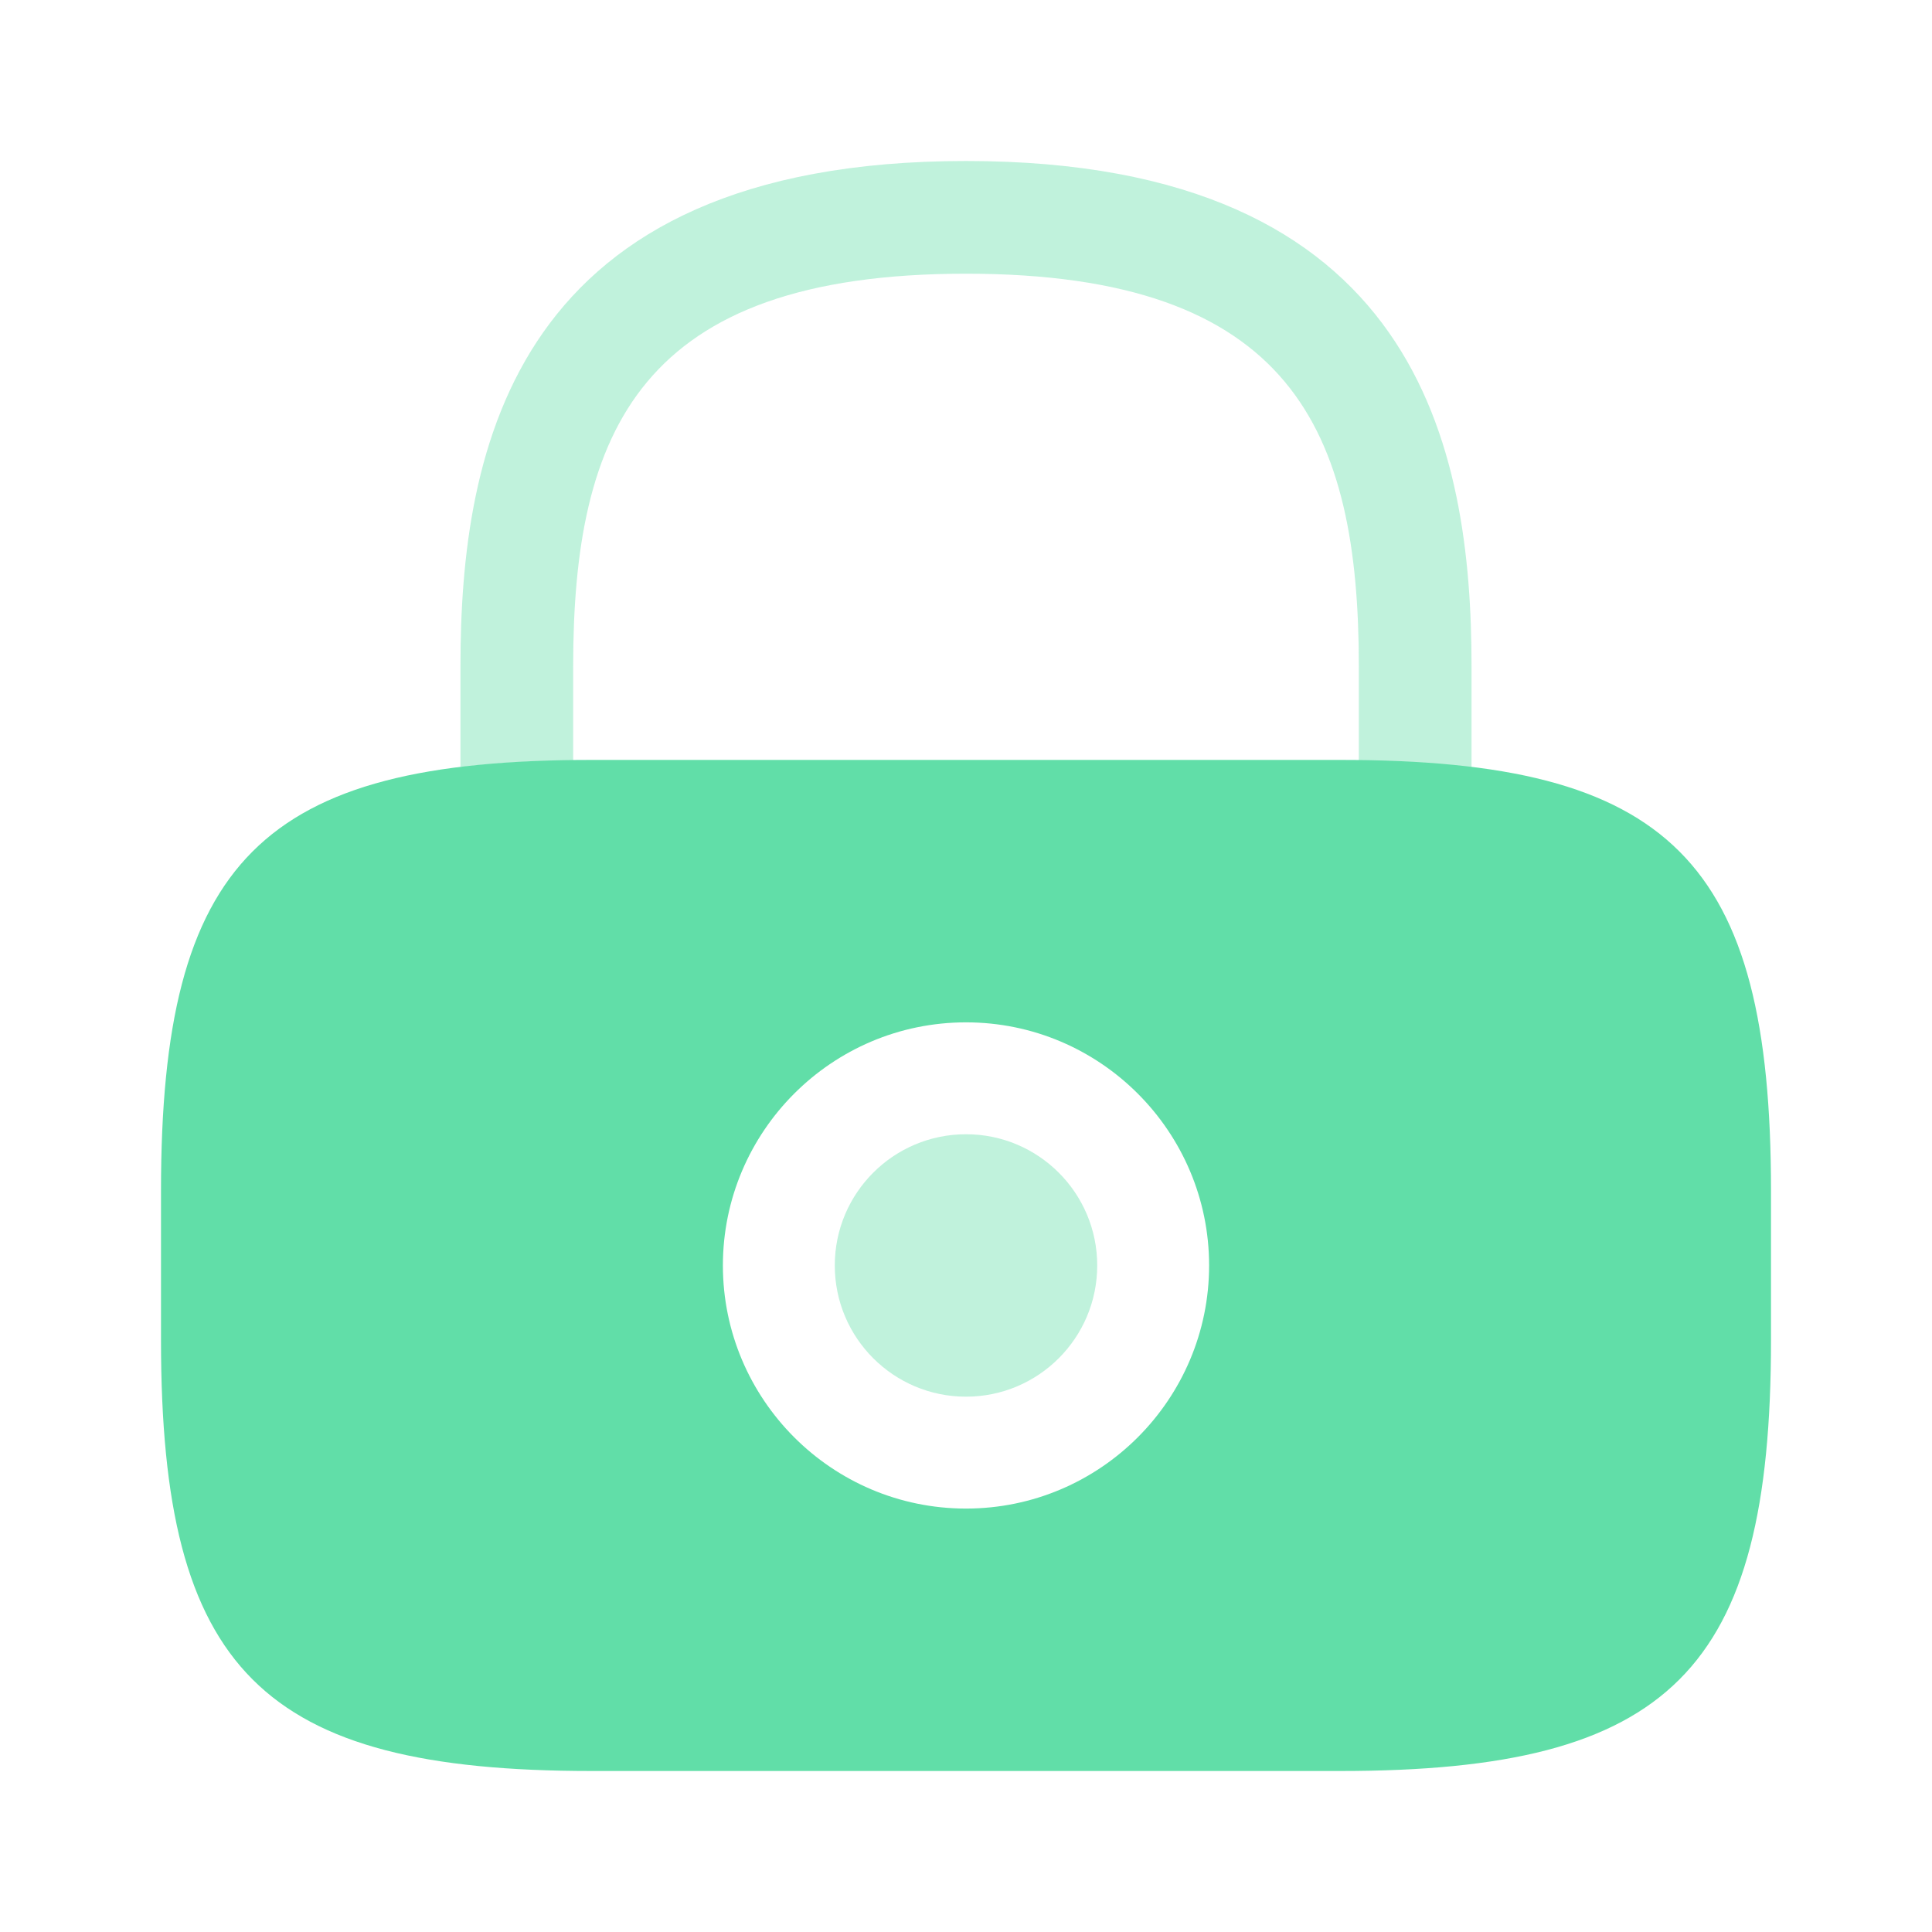
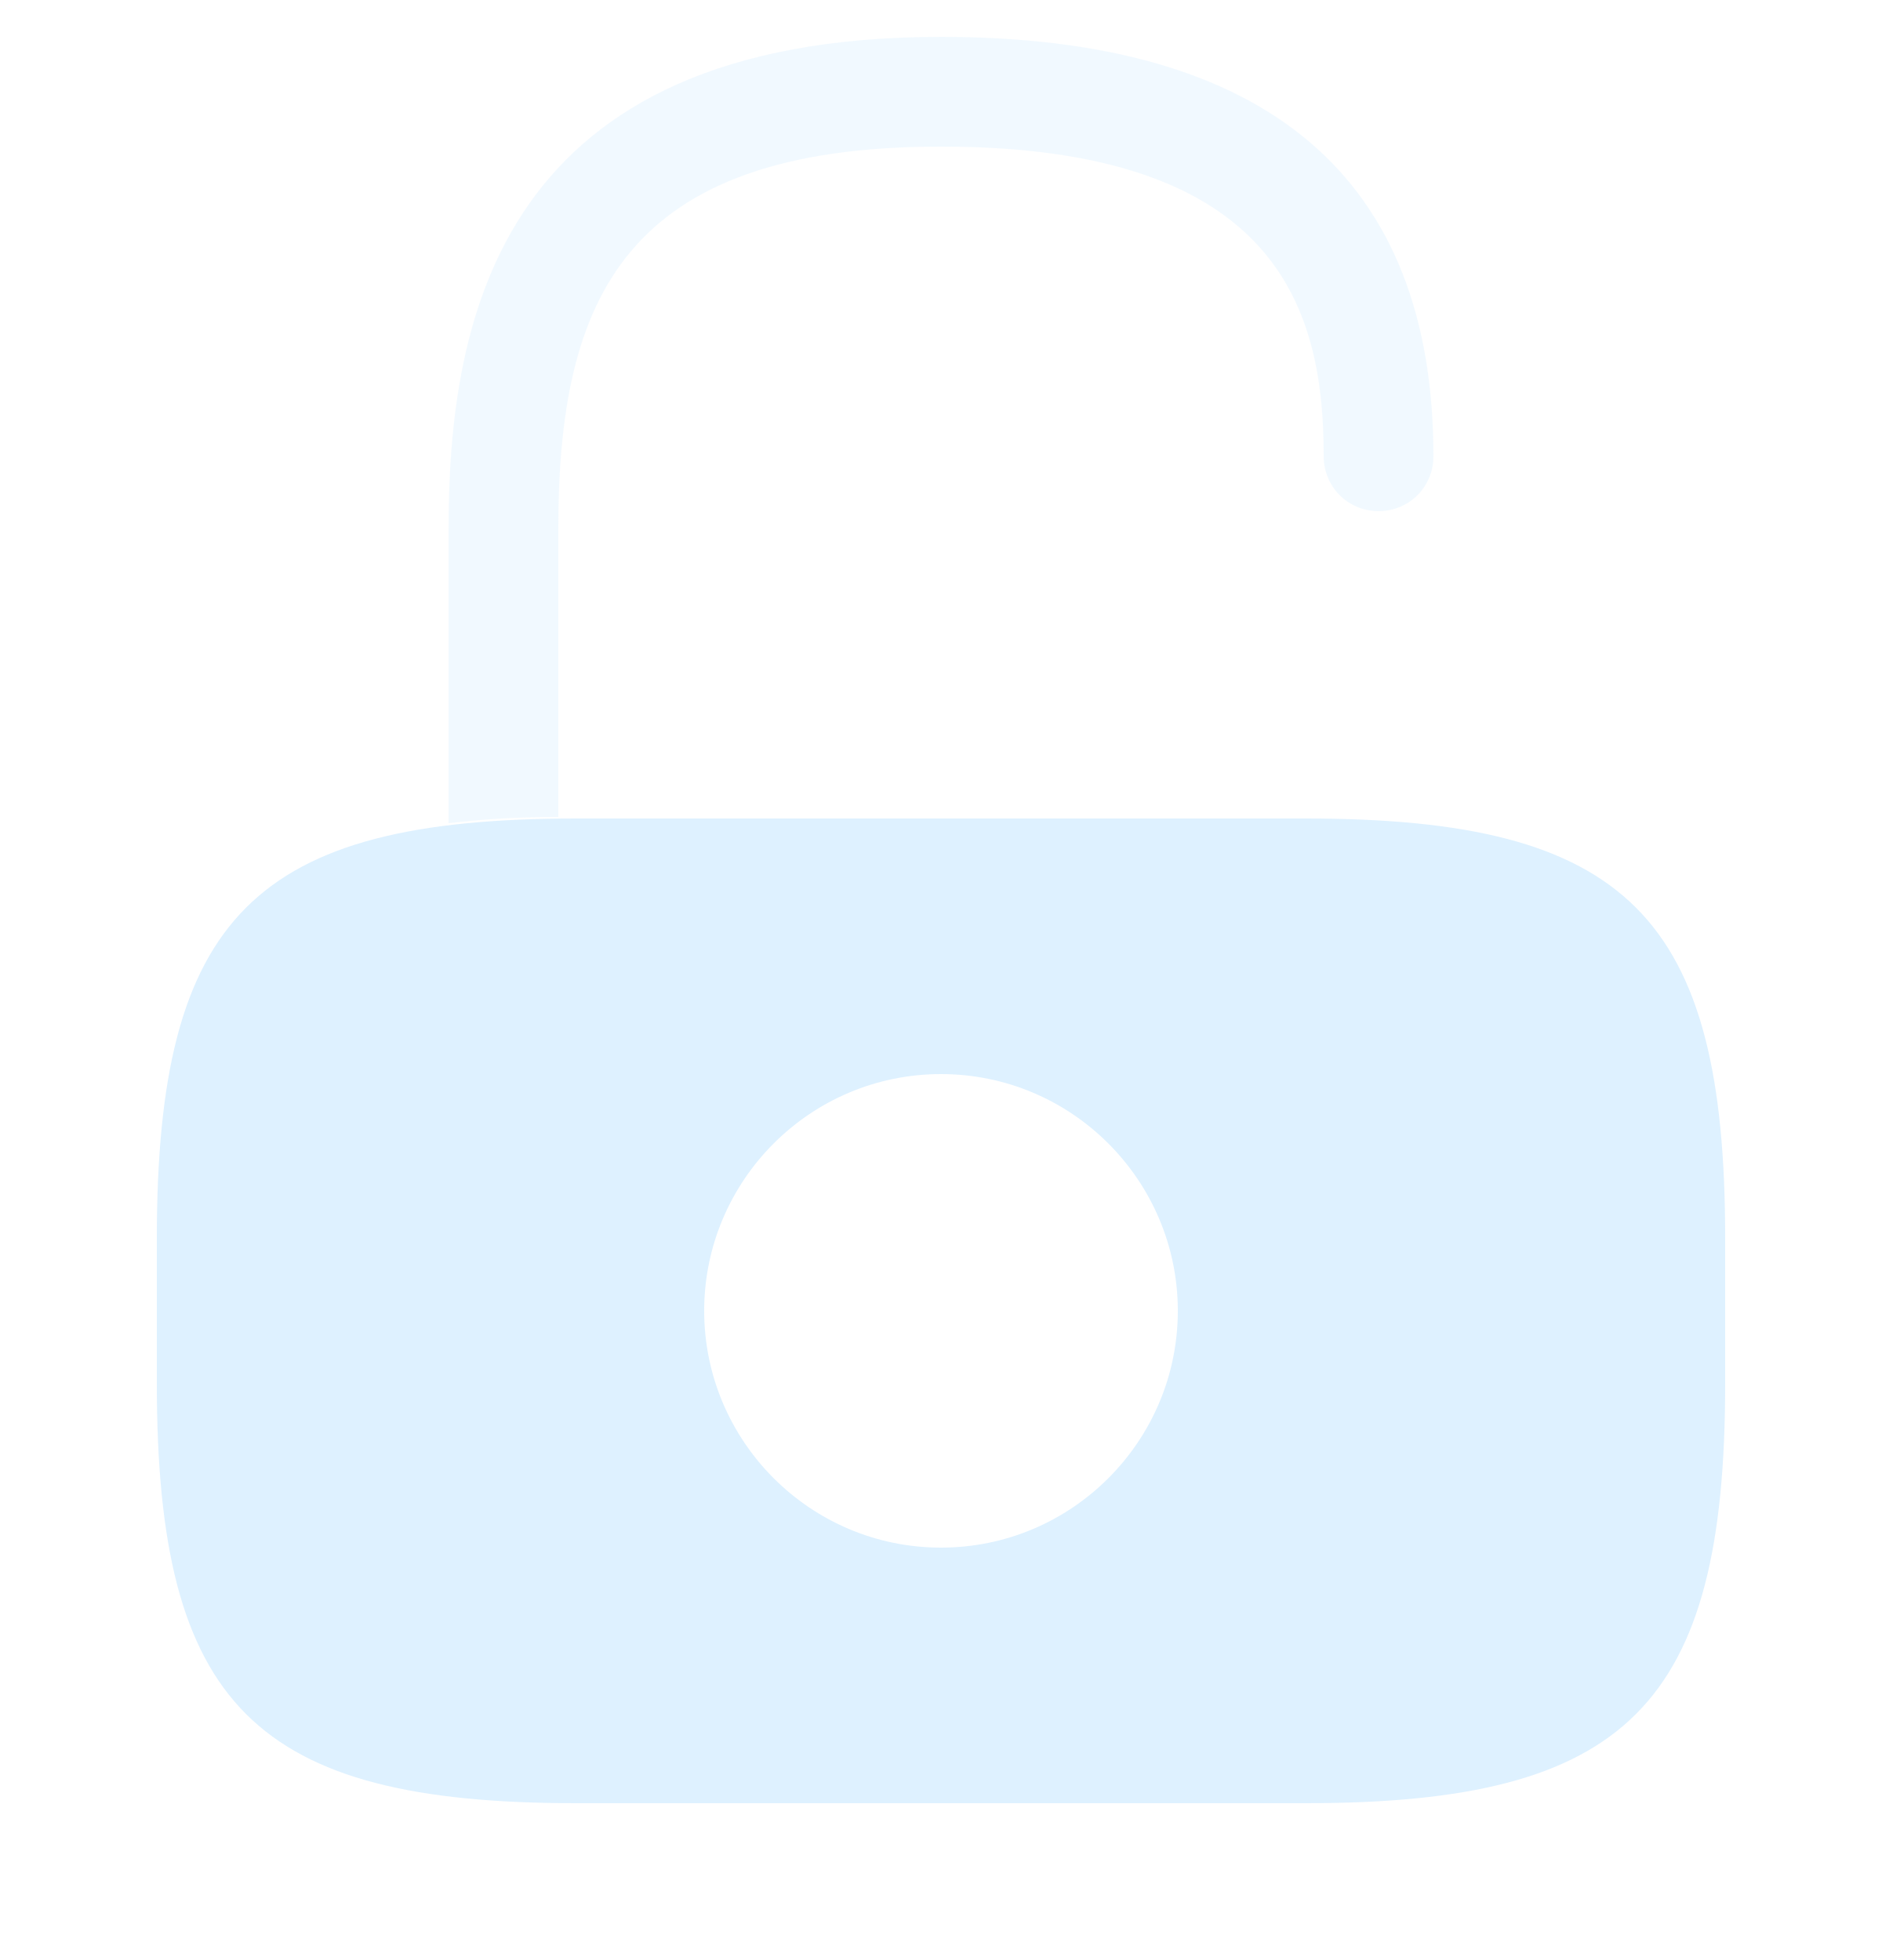
- <svg xmlns="http://www.w3.org/2000/svg" width="24" height="24" viewBox="0 0 24 24" fill="none">
-   <path opacity="0.4" d="M12 17.35C12.9 17.35 13.63 16.62 13.63 15.72C13.63 14.82 12.9 14.09 12 14.09C11.1 14.09 10.37 14.82 10.37 15.72C10.37 16.62 11.1 17.35 12 17.35Z" fill="#61DEA8" />
-   <path d="M16.65 9.44H7.35C3.25 9.44 2 10.69 2 14.79V16.65C2 20.75 3.25 22 7.35 22H16.65C20.75 22 22 20.75 22 16.65V14.79C22 10.69 20.75 9.44 16.65 9.44ZM12 18.74C10.33 18.74 8.98 17.38 8.98 15.72C8.98 14.06 10.33 12.7 12 12.7C13.67 12.7 15.02 14.06 15.02 15.72C15.02 17.38 13.67 18.74 12 18.74Z" fill="#61DEA8" />
-   <path opacity="0.4" d="M7.12 9.45V8.28C7.12 5.35 7.95 3.4 12 3.4C16.05 3.4 16.88 5.35 16.88 8.28V9.45C17.39 9.46 17.85 9.48 18.28 9.54V8.28C18.28 5.58 17.63 2 12 2C6.37 2 5.72 5.58 5.72 8.28V9.53C6.14 9.48 6.61 9.45 7.12 9.45Z" fill="#61DEA8" />
+ <svg xmlns="http://www.w3.org/2000/svg" width="24" height="25" viewBox="0 0 24 25" fill="none">
+   <path d="M16.65 10.44H7.35C3.25 10.44 2 11.69 2 15.79V17.65C2 21.75 3.25 23 7.35 23H16.65C20.75 23 22 21.75 22 17.65V15.79C22 11.69 20.75 10.44 16.65 10.44ZM12 19.74C10.33 19.74 8.98 18.38 8.98 16.72C8.98 15.06 10.33 13.7 12 13.7C13.67 13.7 15.02 15.06 15.02 16.72C15.02 18.38 13.67 19.74 12 19.74Z" fill="#D6EDFF" fill-opacity="0.8" />
+   <path opacity="0.4" d="M7.12 10.42V6.75C7.12 3.82 7.95 1.87 12 1.87C16.33 1.87 16.88 3.98 16.88 5.82C16.88 6.21 17.19 6.52 17.58 6.52C17.97 6.52 18.28 6.21 18.28 5.82C18.28 2.27 16.17 0.47 12 0.47C6.37 0.47 5.72 4.05 5.72 6.75V10.5C6.14 10.45 6.61 10.42 7.12 10.42Z" fill="#D6EDFF" fill-opacity="0.8" />
</svg>
